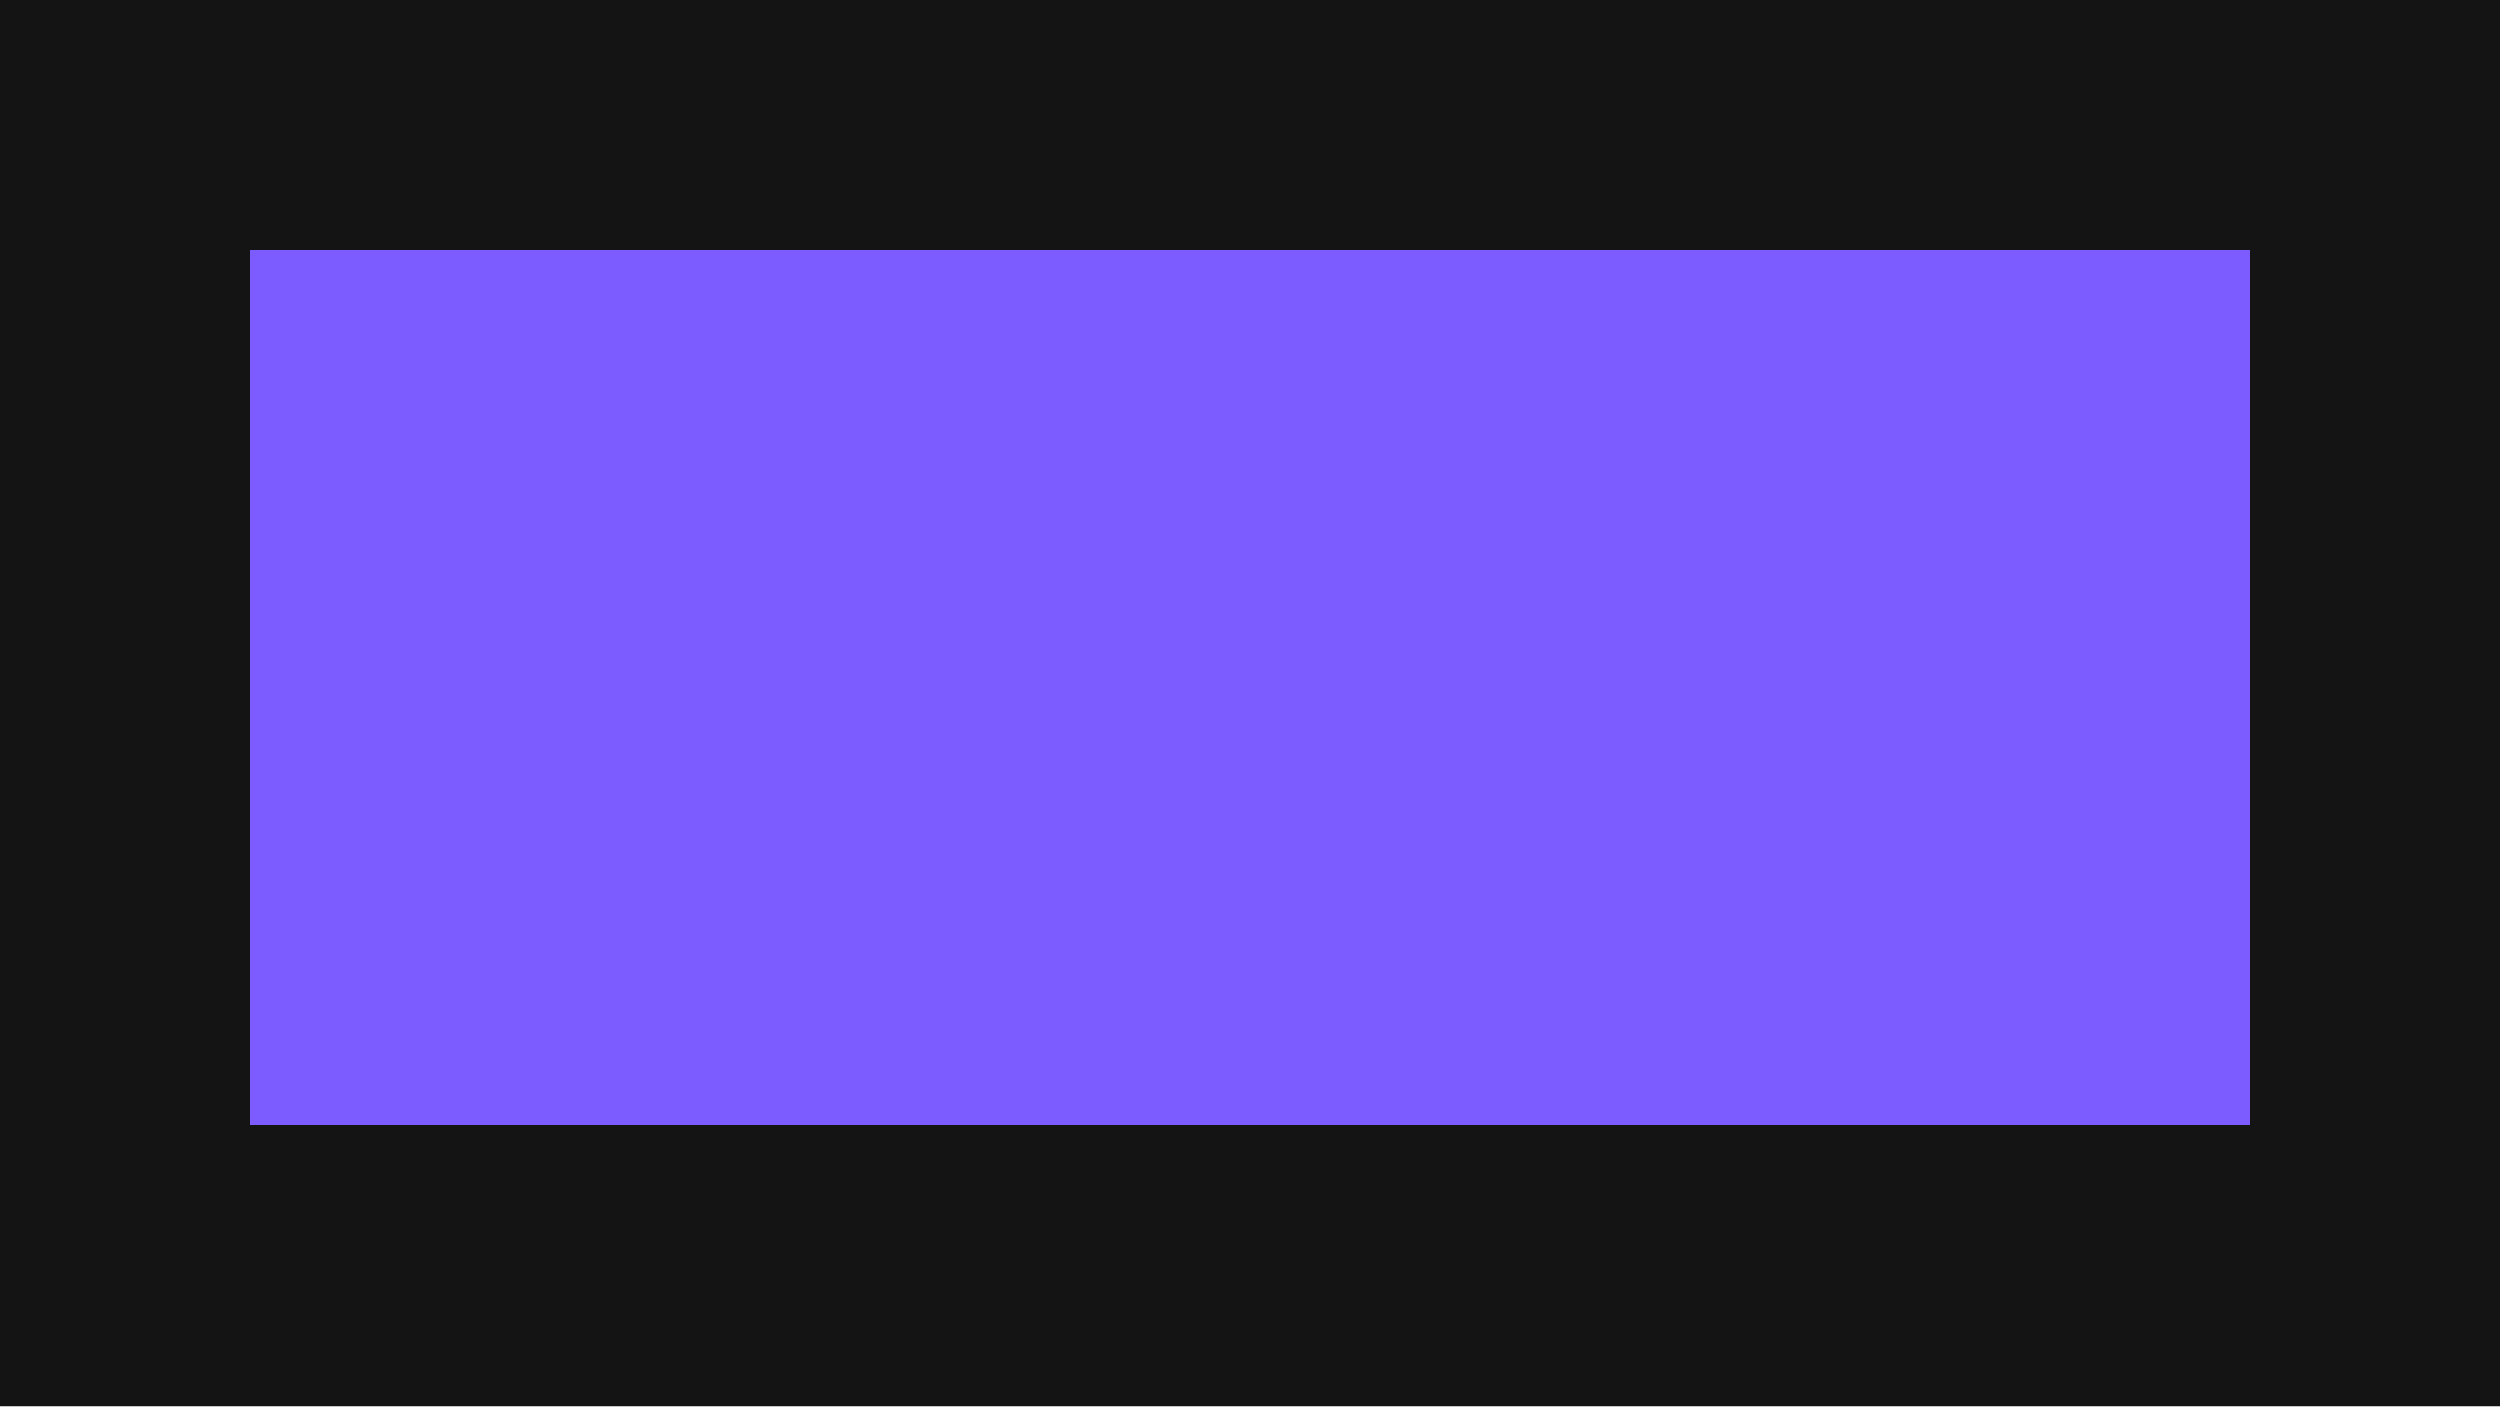
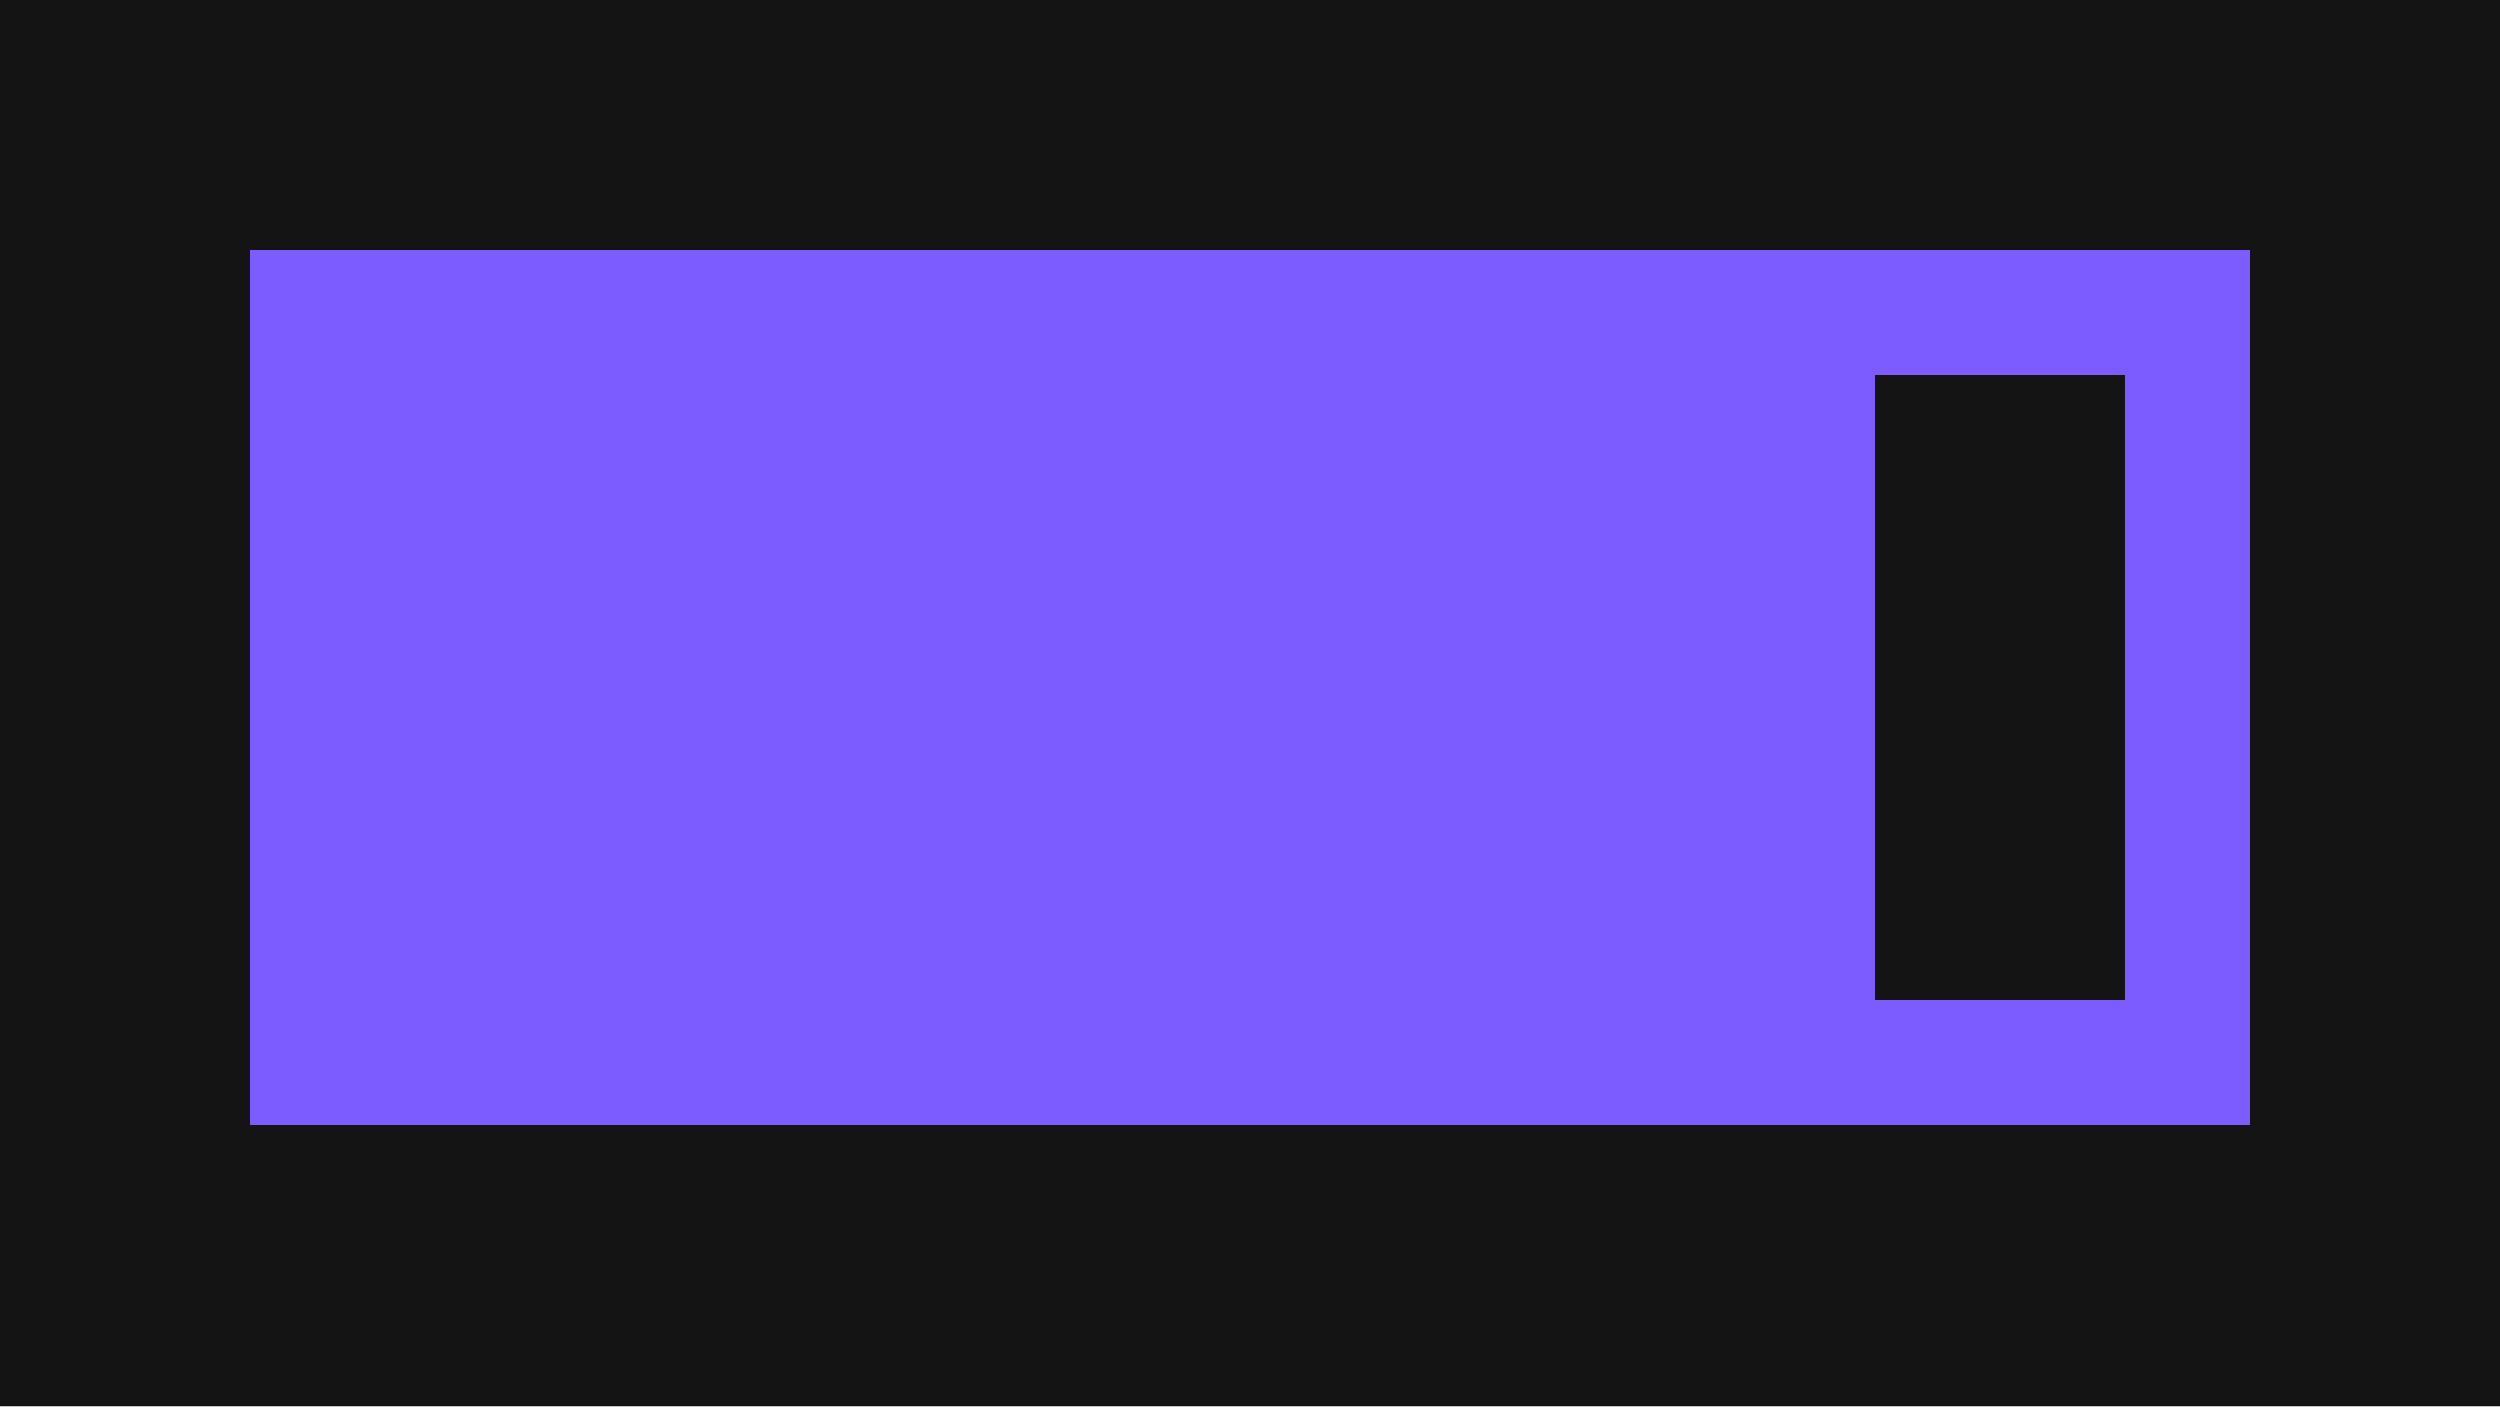
<svg xmlns="http://www.w3.org/2000/svg" width="320" height="180" viewBox="0 0 320 180">
  <g id="s-stage" fill="#141414">
    <path id="s-stage-shape" d="M 0 0 H 320 V 180 H 0 Z" />
  </g>
  <g id="s-subject-f0" fill="#fbf5ea" opacity="1">
    <path id="s-subject-f0-shape" d="M 150.442 94.779 L 169.558 94.779 L 169.558 80.442 L 150.442 80.442 Z" />
  </g>
  <g id="s-ground-f0" fill="#fbf5ea" opacity="1">
    <path id="s-ground-f0-shape" d="M 133 107.1 L 187 107.1 L 187 104.4 L 133 104.4 Z" />
  </g>
-   <g id="s-trans-push" fill="#7c5cff">
-     <animateTransform attributeName="transform" type="translate" begin="0s" end="0.8s" dur="0.8s" calcMode="spline" values="0 0;320 0" keyTimes="0;1" keySplines="0.3 0 0.2 1" additive="sum" fill="freeze" />
-     <path id="s-trans-push-shape" d="M 32 32 L 288 32 L 288 144 L 32 144 Z M -288 32 L -32 32 L -32 144 L -288 144 Z" />
+   <g id="s-trans-push" fill="#7c5cff" transform="translate(0 0)">
+     <animateTransform attributeName="transform" type="translate" begin="0s" end="0.8s" dur="0.8s" calcMode="spline" values="0 0;320 0" keyTimes="0;1" keySplines="0.3 0 0.2 1" fill="freeze" />
+     <path id="s-trans-push-shape" d="M 32 32 L 288 32 L 288 144 L 32 144 Z M 240 48 L 240 128 L 272 128 L 272 48 Z M -288 32 L -32 32 L -32 144 L -288 144 Z M -272 48 L -272 128 L -240 128 L -240 48 Z" />
  </g>
</svg>
